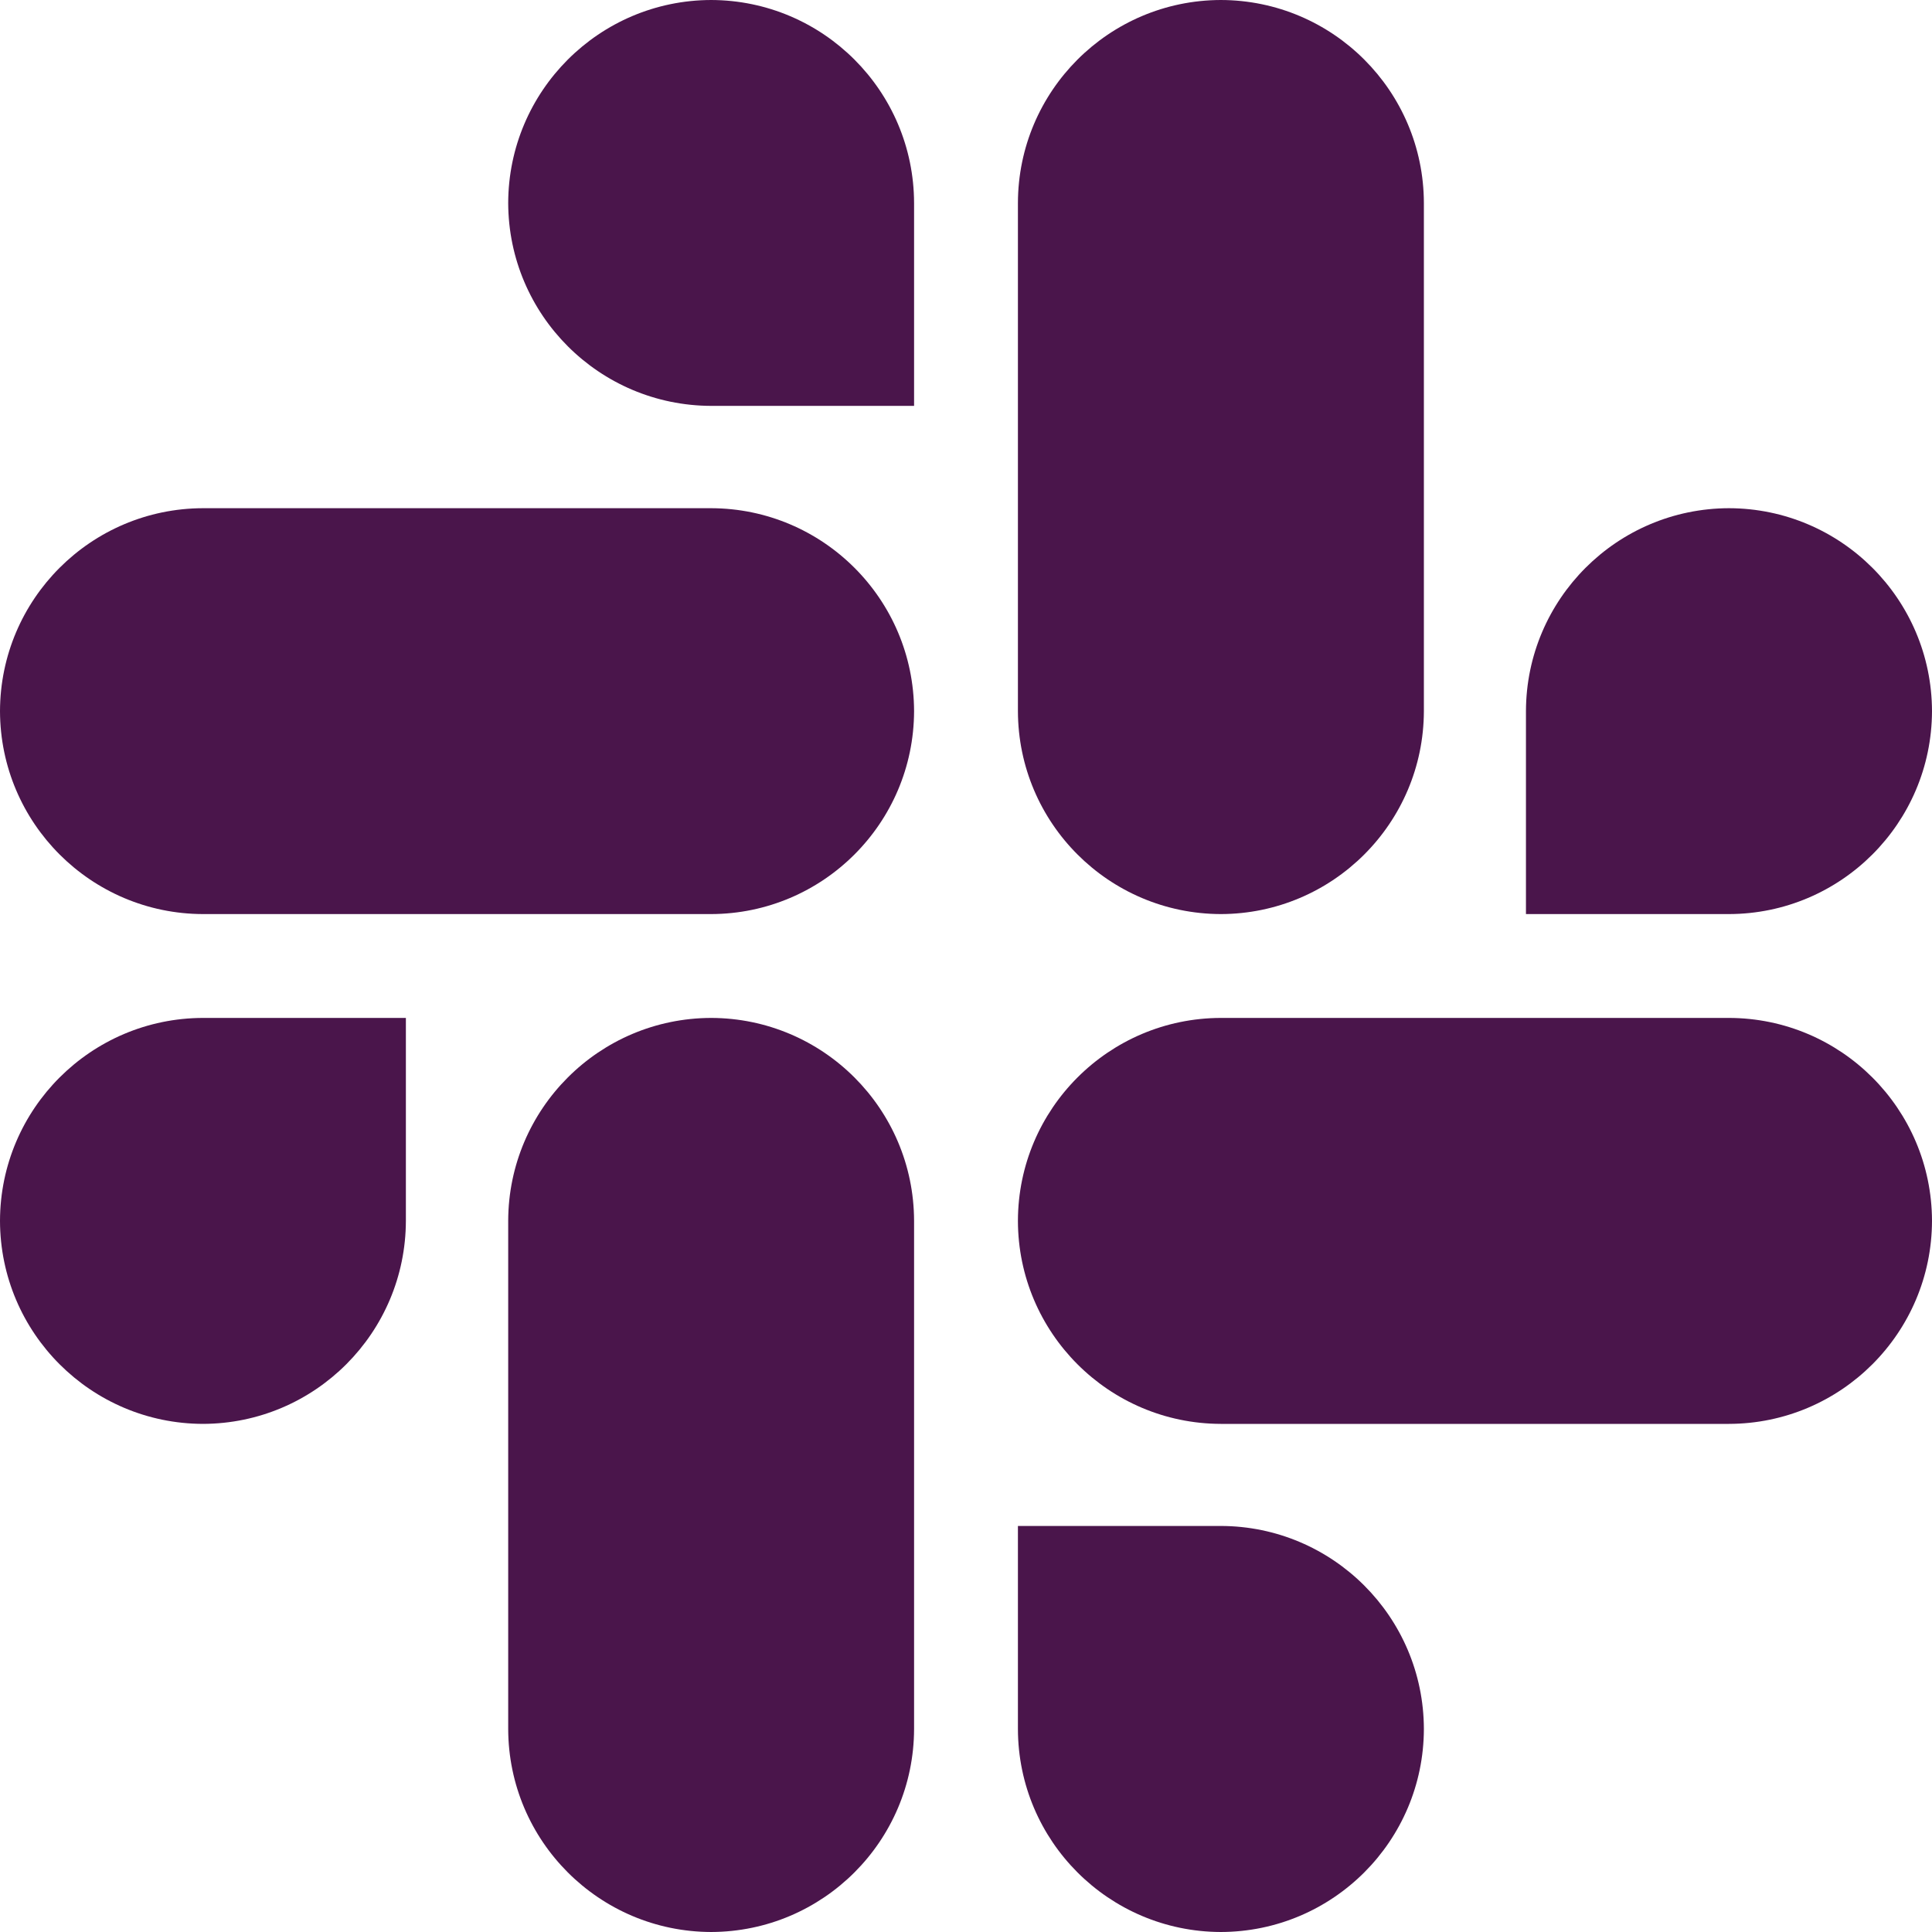
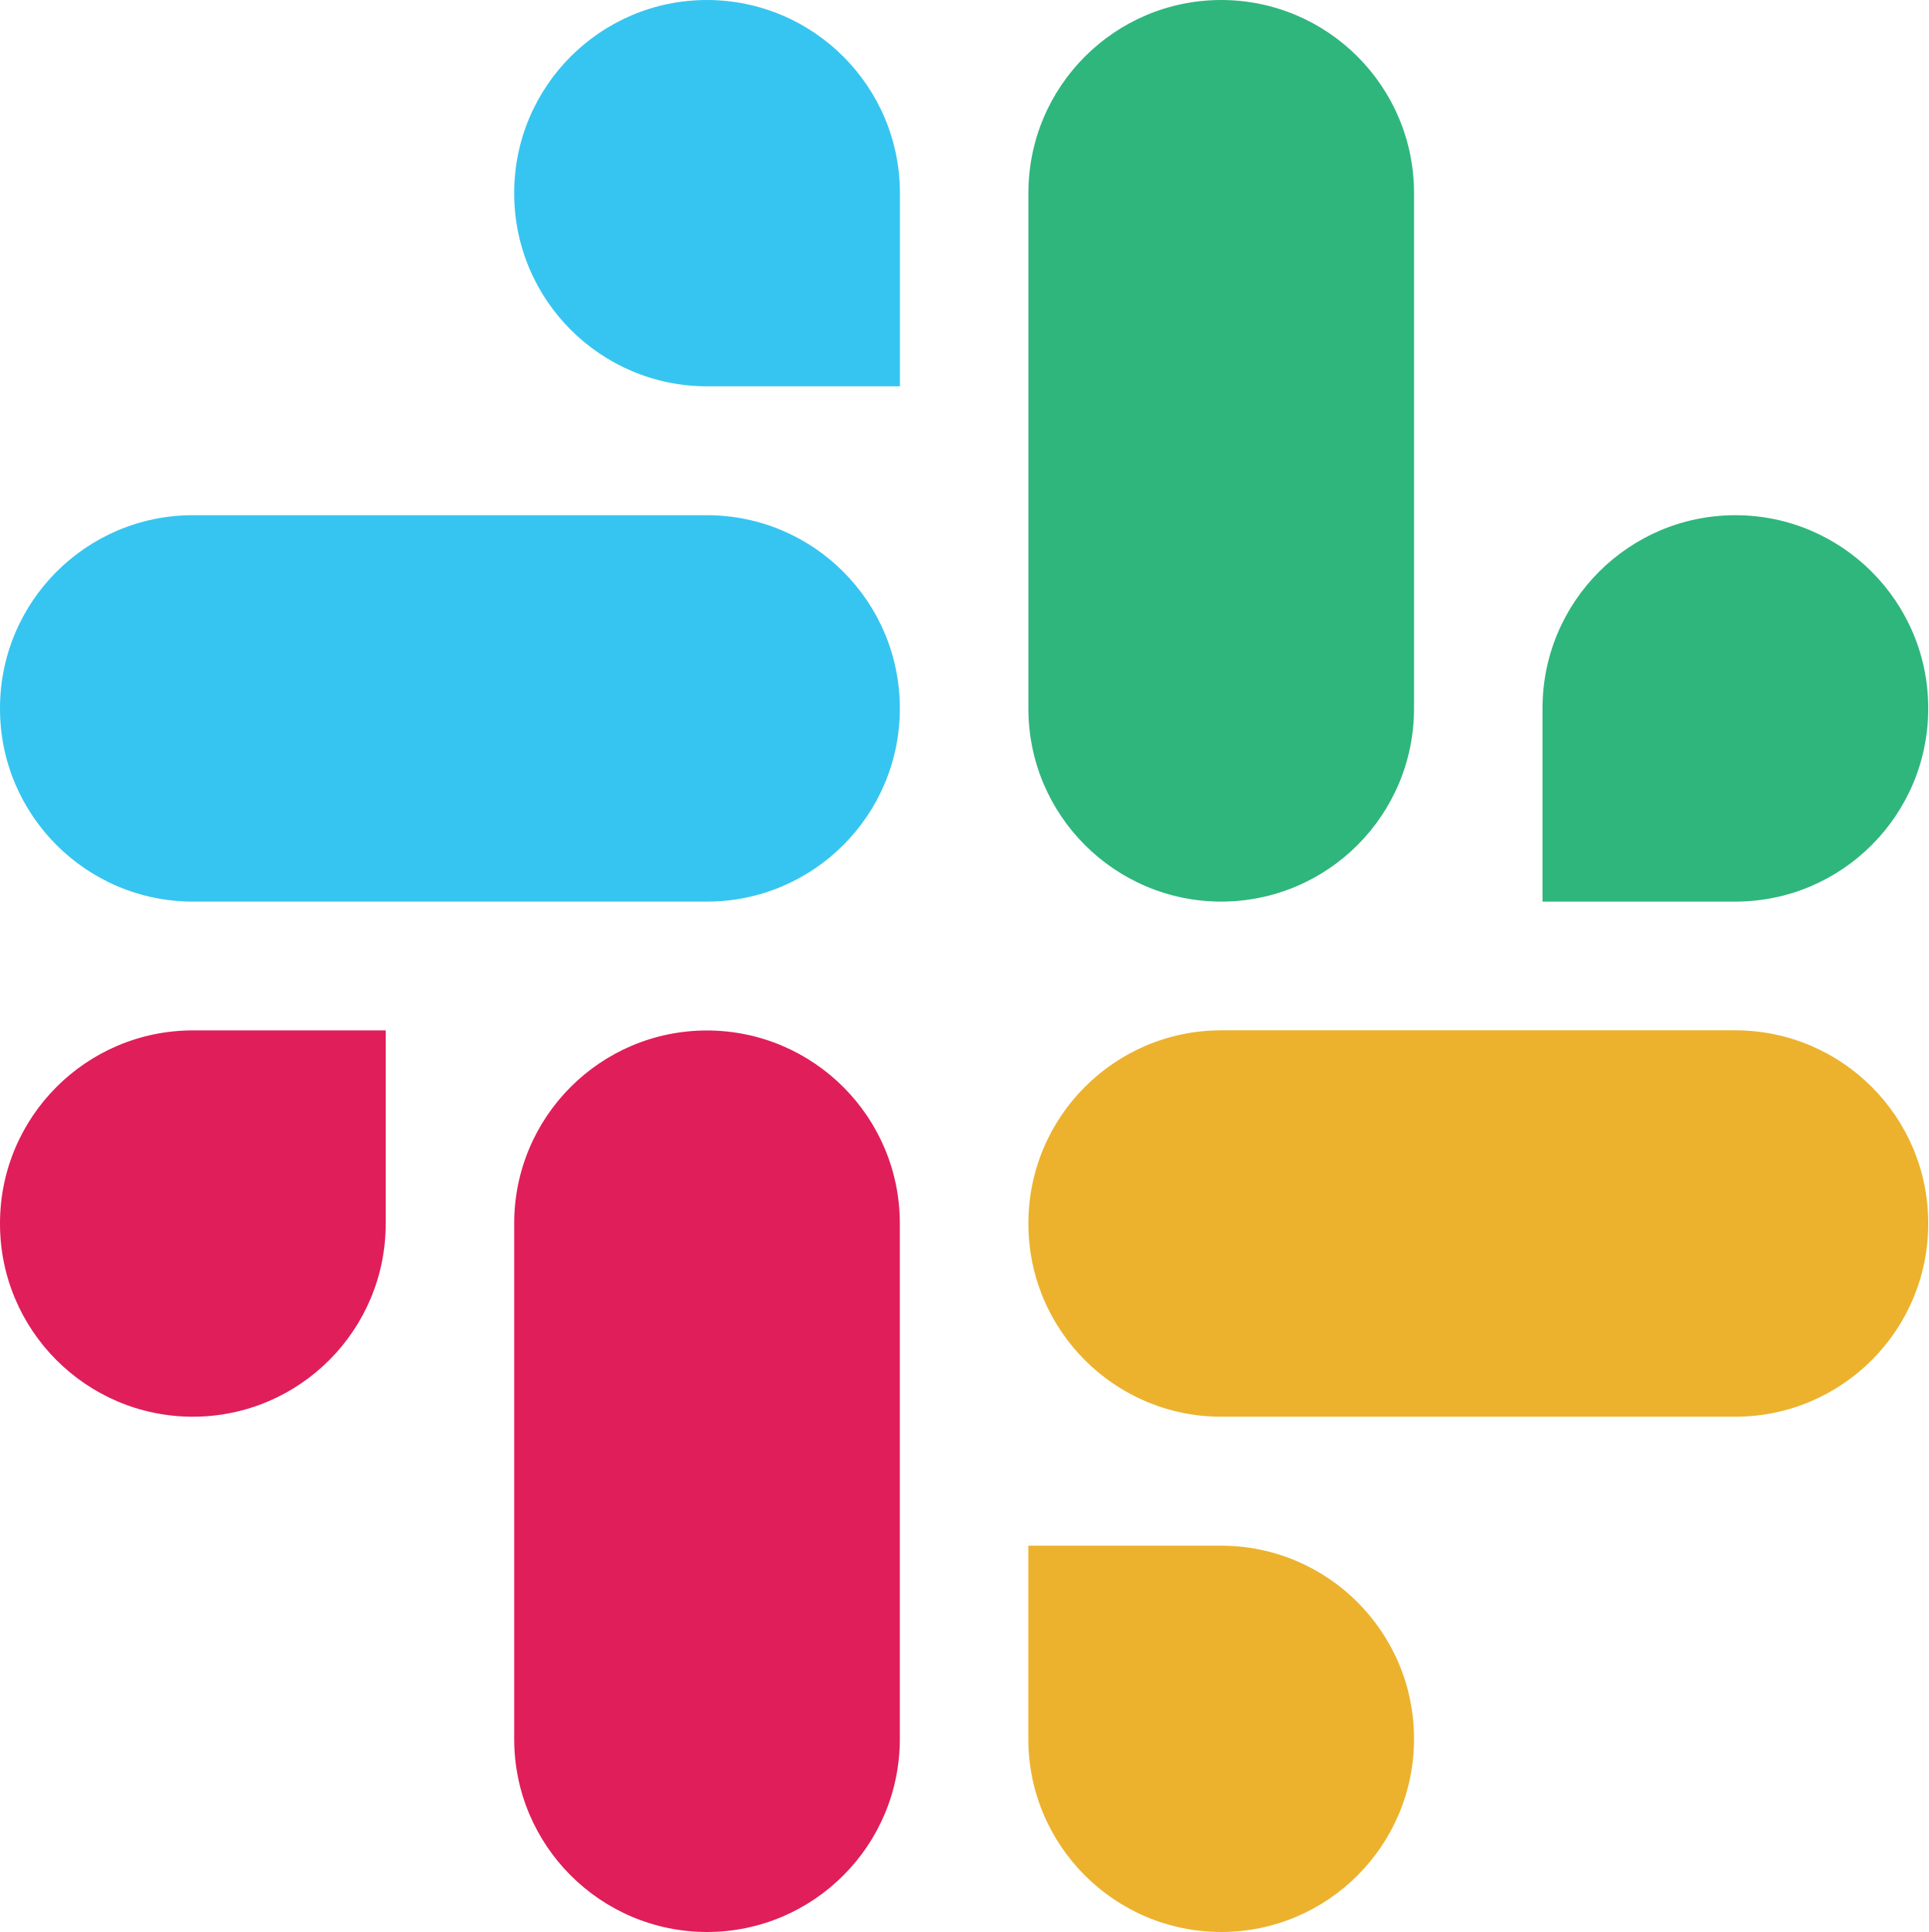
- <svg xmlns="http://www.w3.org/2000/svg" viewBox="0 0 24 24" fill="none">
-   <path d="M5.042 15.165a2.528 2.528 0 0 1-2.52 2.523A2.528 2.528 0 0 1 0 15.165a2.527 2.527 0 0 1 2.522-2.52h2.52v2.52zM6.313 15.165a2.527 2.527 0 0 1 2.521-2.52 2.527 2.527 0 0 1 2.521 2.52v6.313A2.528 2.528 0 0 1 8.834 24a2.528 2.528 0 0 1-2.521-2.522v-6.313zM8.834 5.042a2.528 2.528 0 0 1-2.521-2.52A2.528 2.528 0 0 1 8.834 0a2.528 2.528 0 0 1 2.521 2.522v2.52H8.834zM8.834 6.313a2.528 2.528 0 0 1 2.521 2.521 2.528 2.528 0 0 1-2.521 2.521H2.522A2.528 2.528 0 0 1 0 8.834a2.528 2.528 0 0 1 2.522-2.521h6.312zM18.956 8.834a2.528 2.528 0 0 1 2.522-2.521A2.528 2.528 0 0 1 24 8.834a2.528 2.528 0 0 1-2.522 2.521h-2.522V8.834zM17.688 8.834a2.528 2.528 0 0 1-2.523 2.521 2.527 2.527 0 0 1-2.52-2.521V2.522A2.527 2.527 0 0 1 15.165 0a2.528 2.528 0 0 1 2.523 2.522v6.312zM15.165 18.956a2.528 2.528 0 0 1 2.523 2.522A2.528 2.528 0 0 1 15.165 24a2.527 2.527 0 0 1-2.52-2.522v-2.522h2.52zM15.165 17.688a2.527 2.527 0 0 1-2.52-2.523 2.526 2.526 0 0 1 2.52-2.52h6.313A2.527 2.527 0 0 1 24 15.165a2.528 2.528 0 0 1-2.522 2.523h-6.313z" fill="#4A154B" />
+ <svg xmlns="http://www.w3.org/2000/svg" enable-background="new 0 0 2447.6 2452.5" viewBox="0 0 2447.6 2452.5">
+   <g clip-rule="evenodd" fill-rule="evenodd">
+     <path d="m897.4 0c-135.3.1-244.8 109.9-244.7 245.2-.1 135.3 109.5 245.1 244.8 245.2h244.8v-245.1c.1-135.3-109.5-245.1-244.9-245.3.1 0 .1 0 0 0m0 654h-652.6c-135.3.1-244.9 109.9-244.8 245.2-.2 135.3 109.4 245.1 244.7 245.3h652.7c135.3-.1 244.9-109.9 244.8-245.2.1-135.4-109.5-245.2-244.8-245.3z" fill="#36c5f0" />
+     <path d="m2447.6 899.2c.1-135.3-109.5-245.1-244.8-245.2-135.3.1-244.9 109.9-244.8 245.2v245.3h244.8c135.3-.1 244.9-109.9 244.8-245.3zm-652.7 0v-654c.1-135.2-109.4-245-244.7-245.2-135.3.1-244.9 109.9-244.8 245.2v654c-.2 135.3 109.4 245.1 244.7 245.3 135.3-.1 244.9-109.9 244.8-245.3z" fill="#2eb67d" />
+     <path d="m1550.1 2452.5c135.3-.1 244.9-109.9 244.8-245.2.1-135.3-109.5-245.1-244.8-245.2h-244.8v245.2c-.1 135.2 109.5 245 244.8 245.2zm0-654.1h652.7c135.3-.1 244.9-109.9 244.8-245.2.2-135.3-109.4-245.1-244.7-245.3h-652.7c-135.3.1-244.9 109.9-244.8 245.2-.1 135.4 109.4 245.2 244.7 245.3z" fill="#ecb22e" />
+     <path d="m0 1553.2c-.1 135.3 109.5 245.1 244.8 245.2 135.3-.1 244.9-109.9 244.8-245.2v-245.2h-244.8c-135.3.1-244.9 109.9-244.8 245.2zm652.7 0v654c-.2 135.3 109.4 245.1 244.7 245.3 135.3-.1 244.9-109.9 244.8-245.2v-653.9c.2-135.3-109.4-245.1-244.7-245.3-135.4 0-244.9 109.8-244.8 245.1 0 0 0 .1 0 0" fill="#e01e5a" />
+   </g>
</svg>
